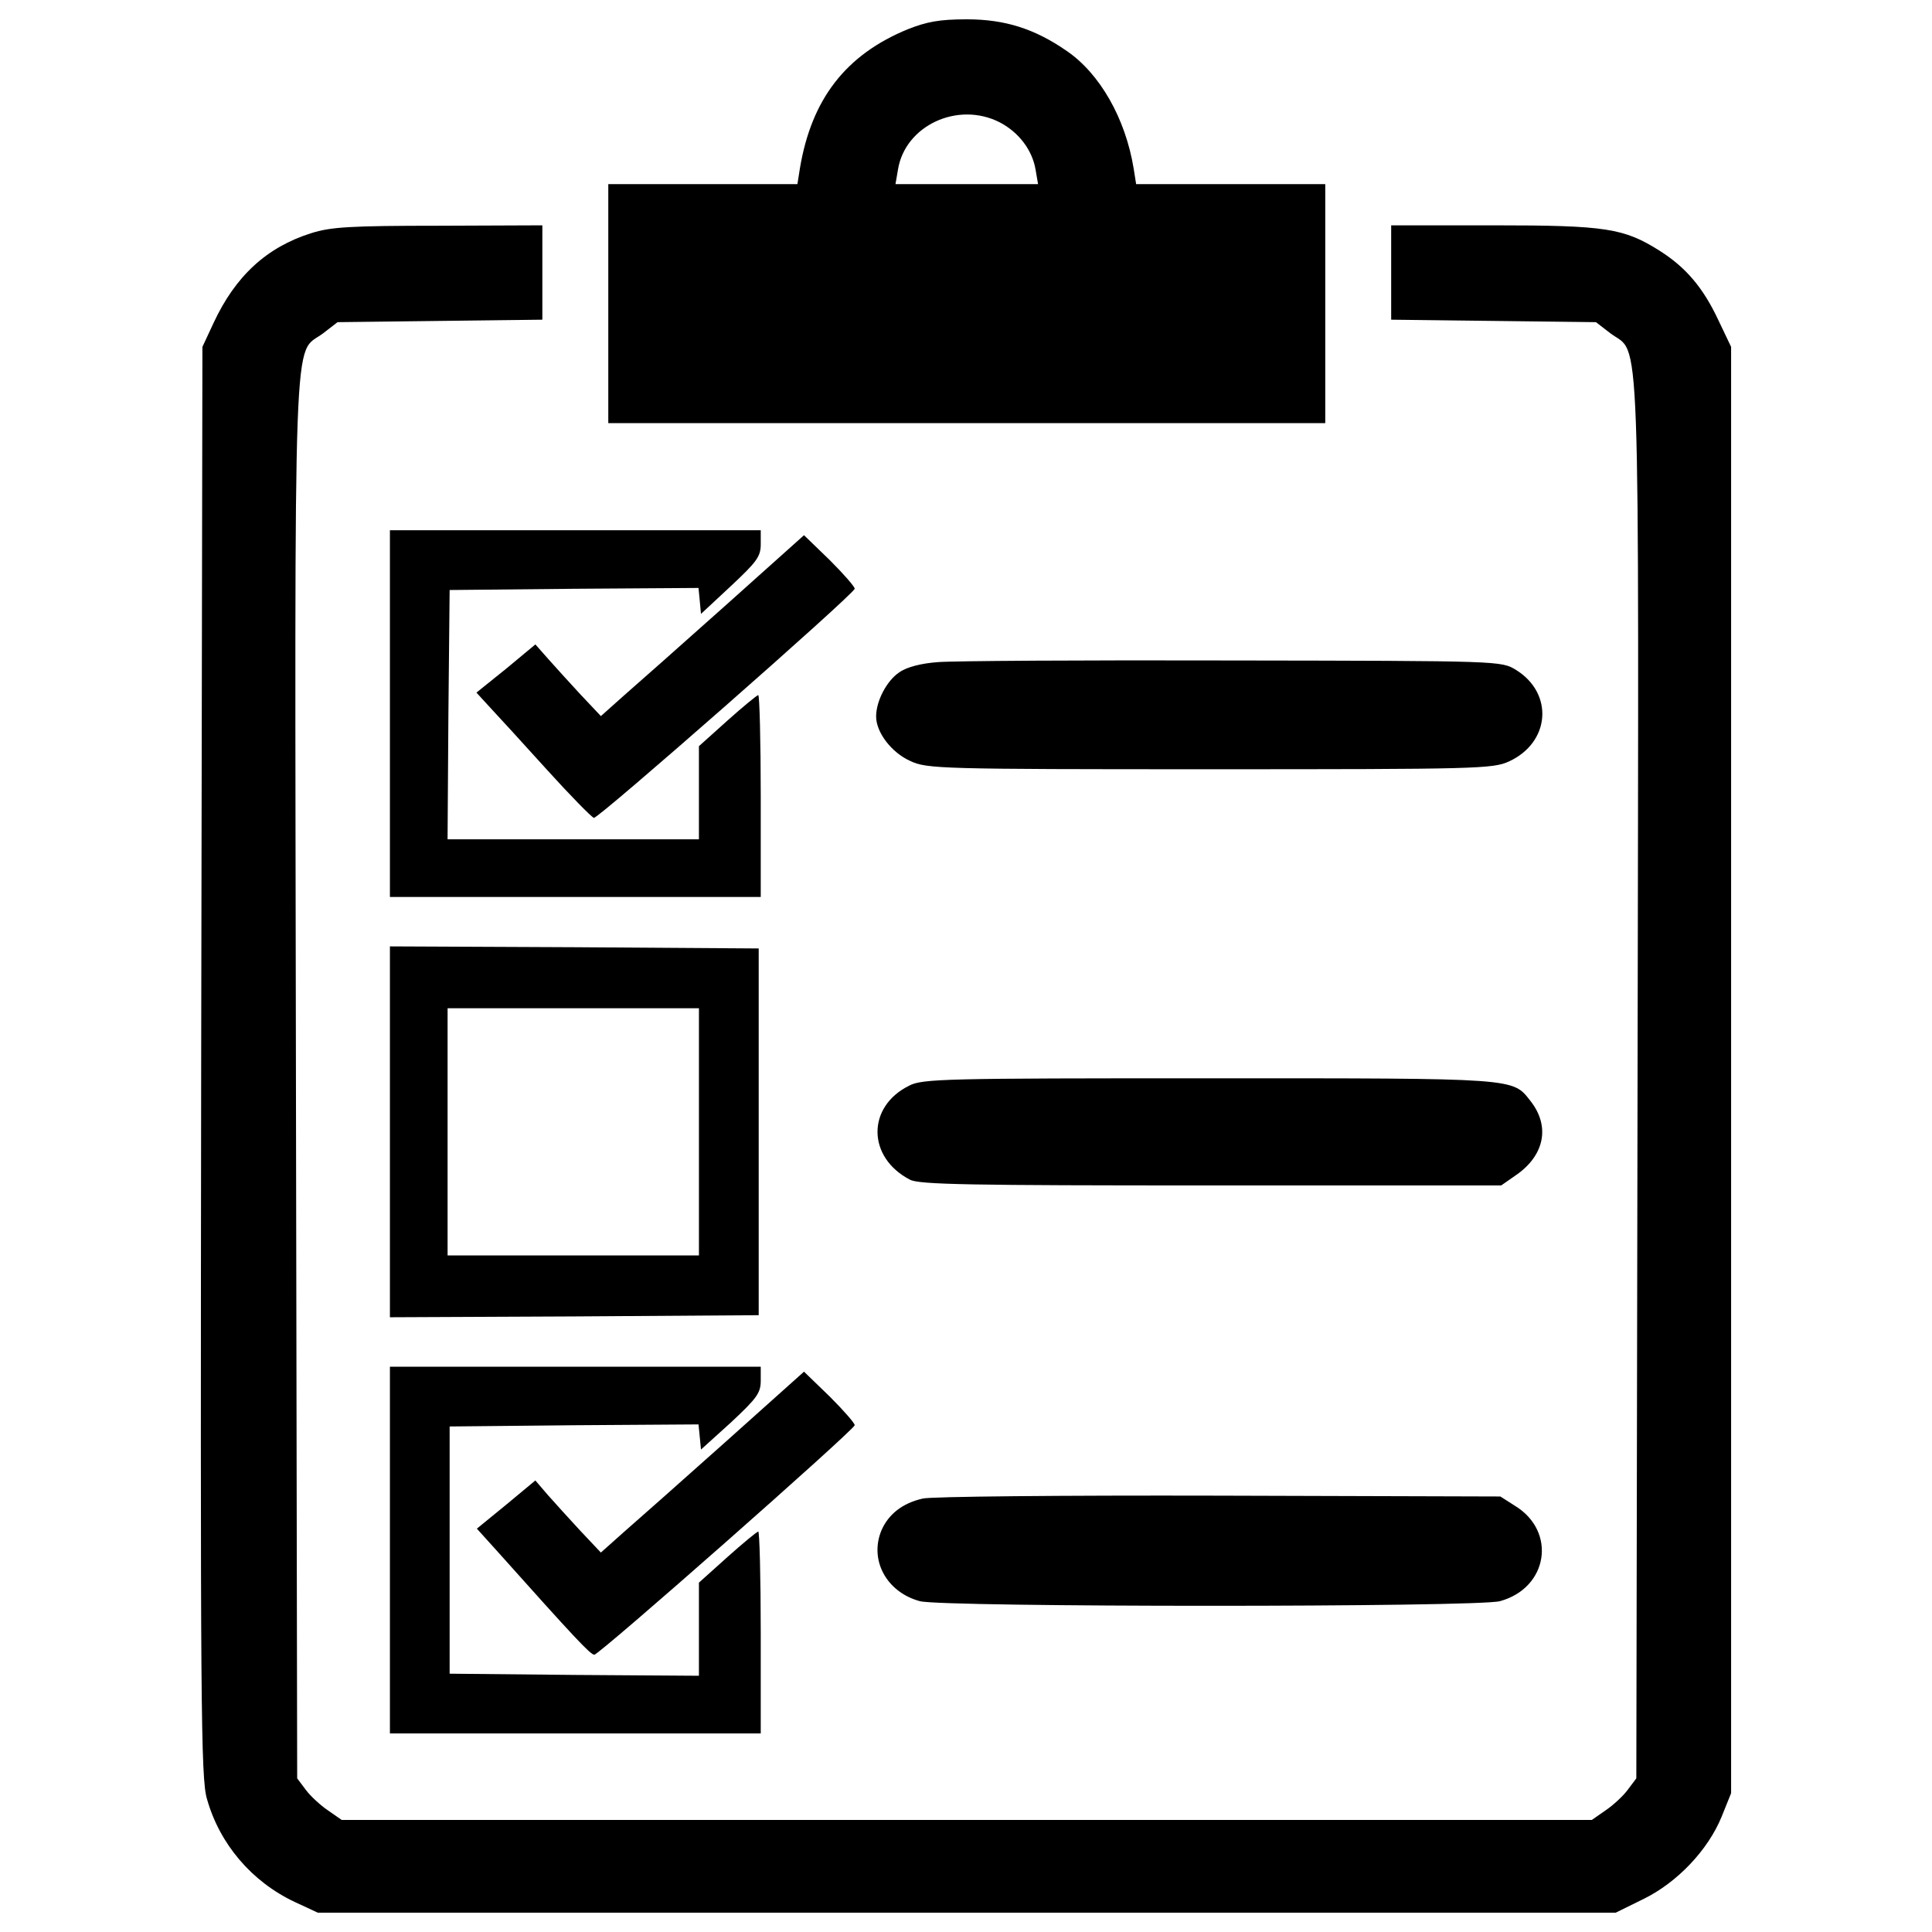
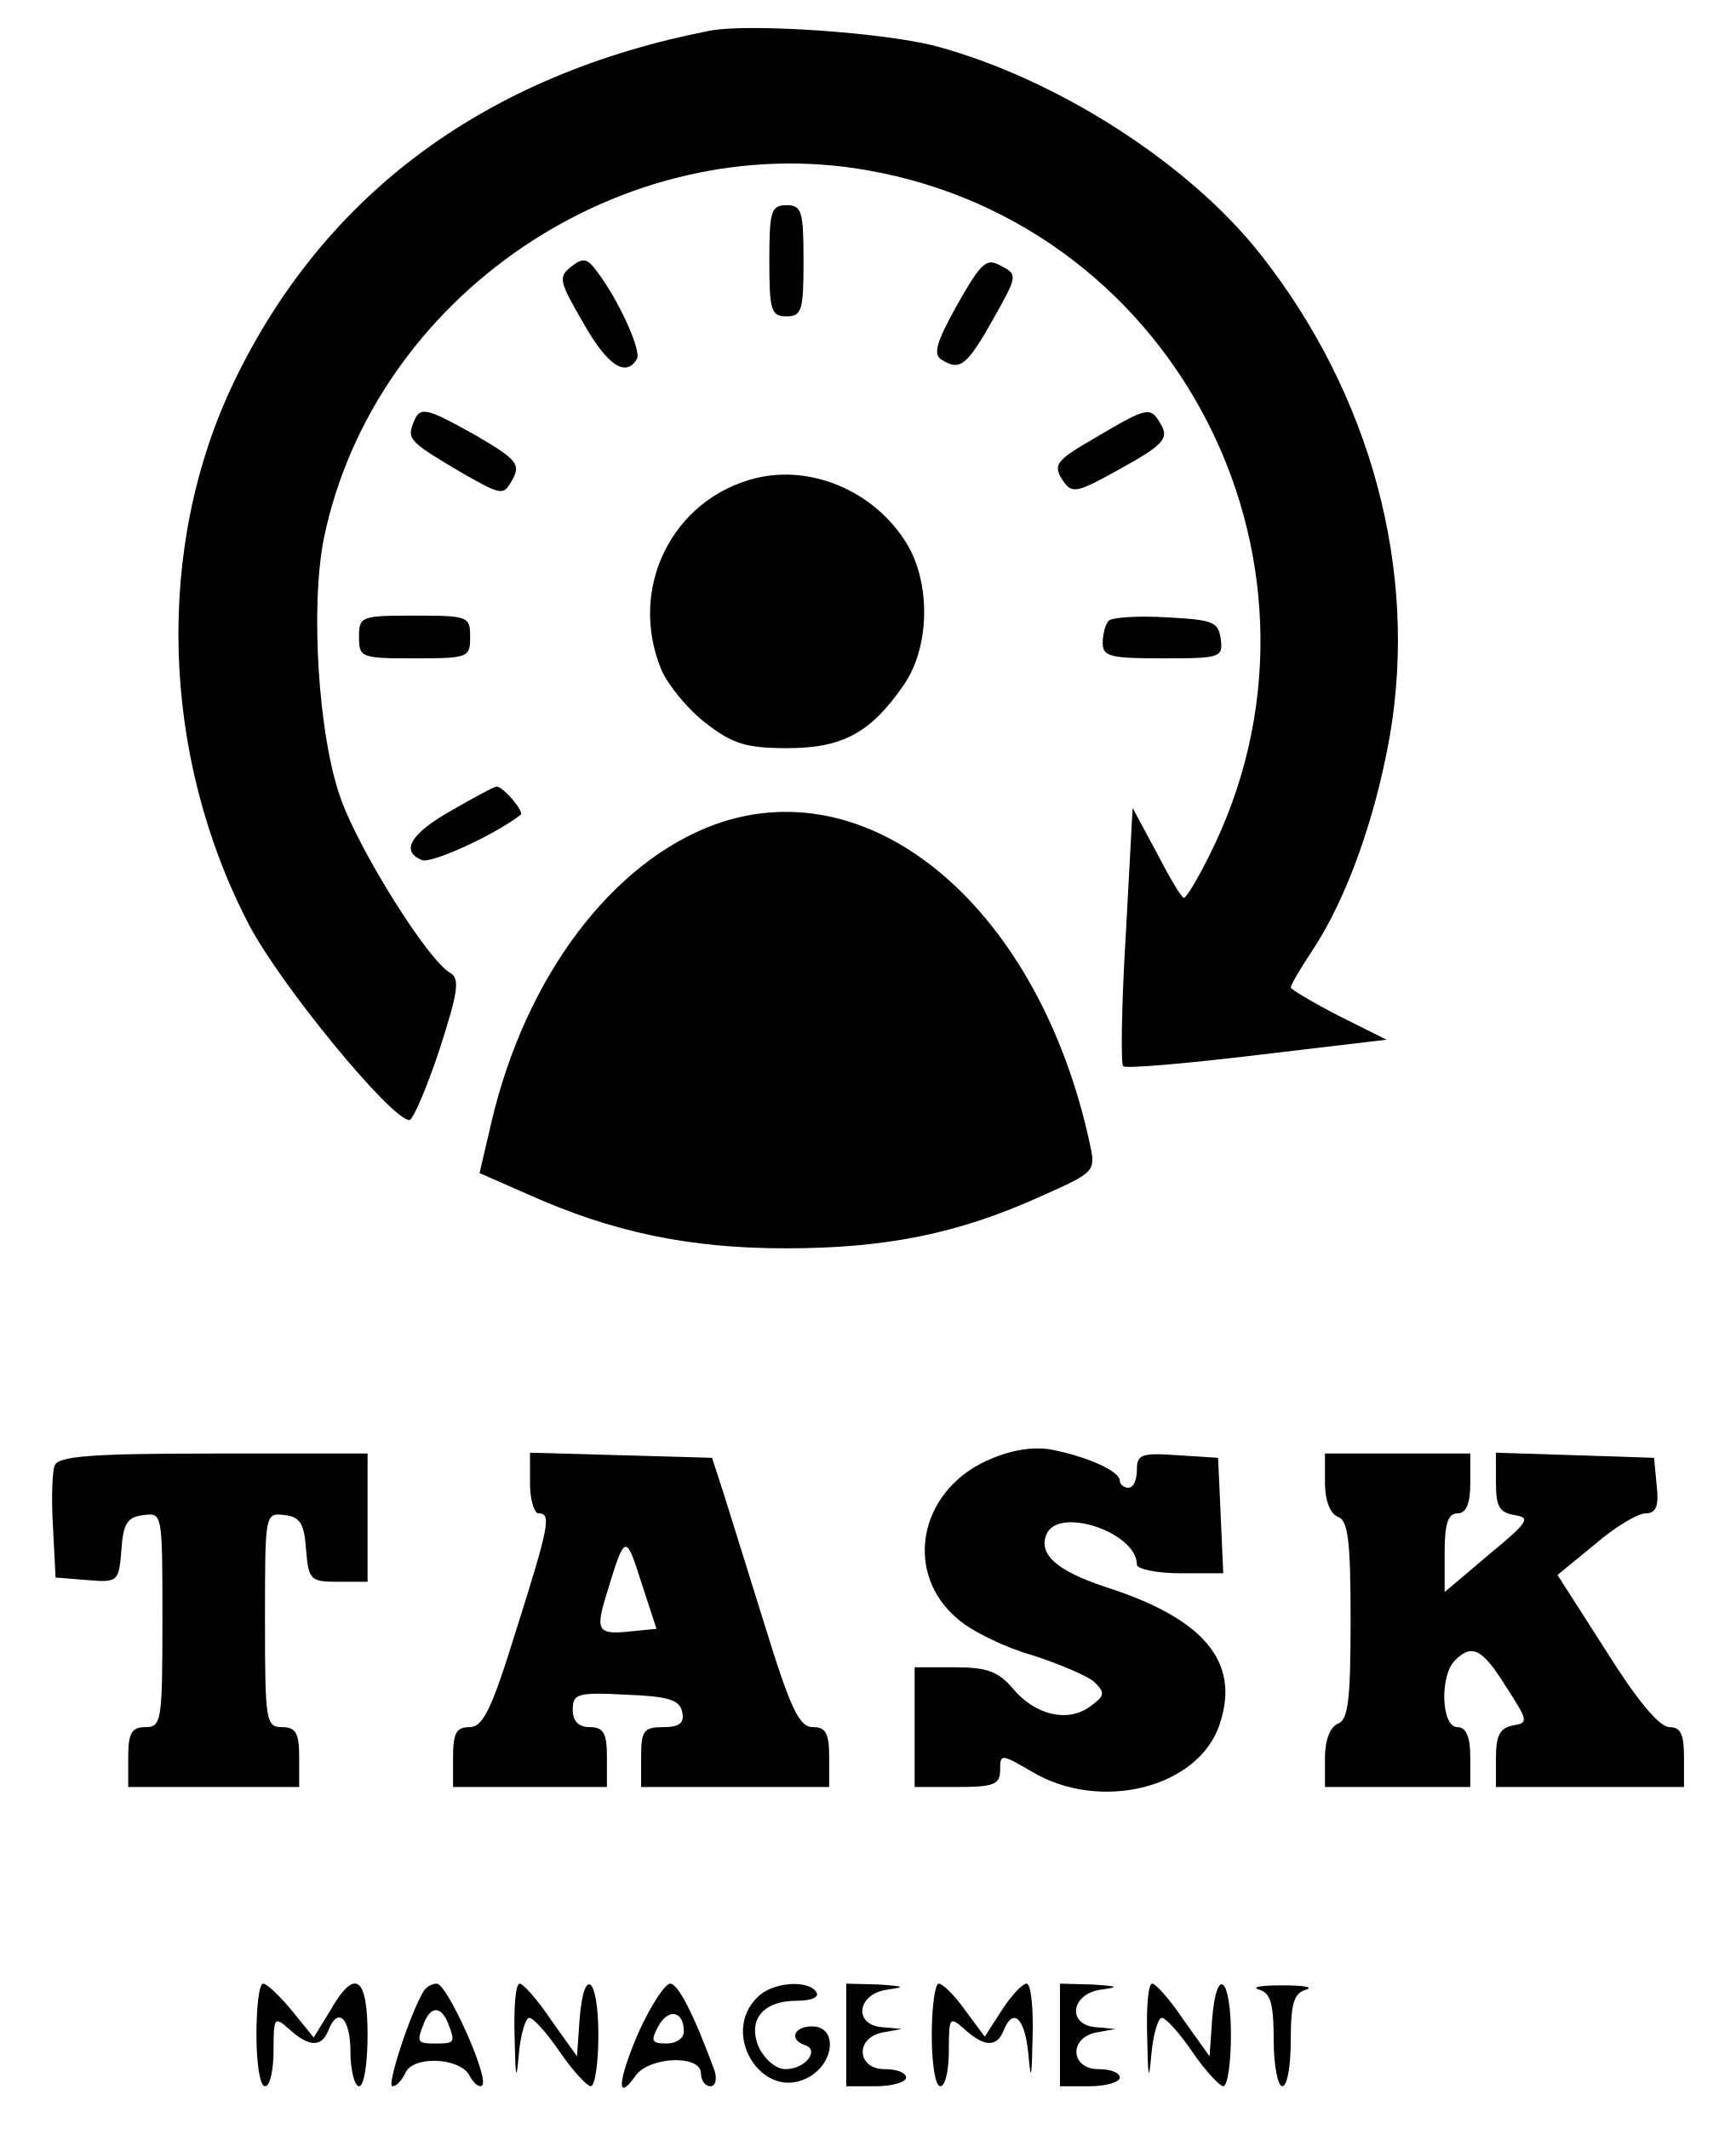
- <svg xmlns="http://www.w3.org/2000/svg" version="1.1" x="0px" y="0px" viewBox="0 0 1000 1000" enable-background="new 0 0 1000 1000" xml:space="preserve">
-   <g>
-     <g transform="translate(0,511) scale(0.1,-0.1)">
-       <path d="M4699,4958.8c-322.1-132.2-499.1-362.6-558.8-720.9l-12.8-81h-488.4h-490.5v-618.5v-618.5H5004h1855.5v618.5v618.5H6369h-488.4l-12.8,81c-42.7,260.2-174.9,490.5-345.5,607.8C5355.9,4961,5202.4,5010,5004,5010C4861.1,5010,4797.1,4997.2,4699,4958.8z M5174.6,4476.8c98.1-51.2,168.5-142.9,185.6-245.3l12.8-74.6h-369h-369l12.8,74.6C4684.1,4459.8,4957.1,4587.7,5174.6,4476.8z" />
-       <path d="M1610.8,3903.1c-230.3-72.5-392.4-221.8-505.5-464.9l-57.6-123.7l-6.4-3698.2c-4.3-3333.5-2.1-3711,29.9-3817.6c66.1-234.6,232.5-428.7,454.3-533.2l119.4-55.4H5004h3359.1l142.9,70.4c174.9,85.3,334.8,253.8,405.2,426.5l49,121.6v3743v3743l-66.1,138.6c-78.9,168.5-168.5,273-302.9,358.3c-185.6,117.3-277.3,132.2-861.6,132.2h-528.9v-243.1v-245.3l528.9-6.4l531.1-6.4l74.6-57.6c157.8-119.4,147.1,172.8,140.7-3860.3l-6.4-3619.3l-44.8-59.7c-23.5-32-76.8-81-115.2-106.6l-70.4-49H5004H1768.6l-70.4,49c-38.4,25.6-91.7,74.7-115.2,106.6l-44.8,59.7l-6.4,3619.3c-6.4,4033-17.1,3740.9,140.8,3860.3l74.6,57.6l531.1,6.4l528.9,6.4v243.1v245.3l-537.5-2.1C1811.3,3941.5,1711.1,3935.1,1610.8,3903.1z" />
-       <path d="M2018.2,1416.3V467.2h959.7h959.7v522.5c0,287.9-6.4,522.5-12.8,522.5c-6.4,0-78.9-59.7-160-132.2l-147.2-132.2v-241v-241h-650.5h-650.5l4.3,646.2l6.4,644.1l644.1,6.4l644.1,4.3l6.4-66.1l6.4-68.2l155.7,145c132.2,123.7,153.6,151.4,153.6,215.4v72.5h-959.7h-959.7V1416.3z" />
-       <path d="M3756.4,1977.2c-221.8-198.3-460.7-409.5-526.8-467.1l-119.4-106.6l-106.6,113c-57.6,61.8-132.2,145-168.5,185.5l-64,72.5l-151.4-125.8L2466,1525.1l70.4-76.8c38.4-40.5,170.6-185.6,292.2-319.9C2950.2,994,3061.1,881,3073.9,876.7c21.3-6.4,1337.2,1149.6,1350,1185.8c2.1,8.5-55.4,74.7-128,147.2l-134.4,130.1L3756.4,1977.2z" />
-       <path d="M4854.7,1682.9c-87.4-6.4-162.1-25.6-200.5-53.3c-64-42.7-119.4-147.2-119.4-228.2c0-83.2,81-187.7,177-230.3c85.3-40.5,155.7-42.7,1550.5-42.7c1382,0,1465.2,2.1,1548.4,40.5c213.3,98.1,232.5,351.9,36.3,473.5c-76.8,46.9-76.8,46.9-1465.2,49C5618.3,1693.6,4931.5,1689.3,4854.7,1682.9z" />
-       <path d="M2018.2-748.4v-959.7l955.5,4.3l953.3,6.4v949.1v949.1l-953.3,6.4l-955.5,4.3V-748.4z M3617.7-748.4v-639.8h-650.5h-650.5v639.8v639.8h650.5h650.5V-748.4z" />
-       <path d="M4705.4-509.6c-219.7-108.8-217.5-371.1,4.3-486.3c46.9-25.6,311.4-29.9,1559-29.9h1501.5l70.4,49.1c153.6,102.4,185.5,255.9,81,388.2c-93.8,119.4-61.8,117.3-1663.5,117.3C4893.1-471.2,4773.7-473.3,4705.4-509.6z" />
-       <path d="M2018.2-2913.2v-949.1h959.7h959.7v522.5c0,287.9-6.4,522.5-12.8,522.5c-6.4,0-78.9-59.7-160-132.2l-147.2-132.2v-241v-241l-644.1,4.3l-646.2,6.4v639.8v639.8l644.1,6.4l644.1,4.3l6.4-64l6.4-66.1l155.7,140.8c132.2,123.7,153.6,151.4,153.6,215.4v72.5h-959.7h-959.7V-2913.2z" />
-       <path d="M3756.4-2352.3c-221.8-198.3-460.7-409.5-526.8-467.1L3110.1-2926l-106.6,113c-57.6,61.8-132.2,145-168.5,185.6l-64,74.6l-151.4-125.8l-151.4-123.7l100.2-110.9c411.6-460.7,486.3-539.6,507.6-541.7C3099.5-3457,4413.2-2299,4423.9-2267c2.1,8.5-55.4,74.6-128,147.2l-134.4,130.1L3756.4-2352.3z" />
-       <path d="M4775.8-2646.6c-104.5-23.5-177-81-213.3-164.2c-64-153.6,25.6-319.9,198.4-366.8c115.2-32,2887.7-32,3002.9,0c249.5,68.2,294.3,360.4,78.9,492.7l-76.8,49.1l-1460.9,4.3C5500.9-2629.5,4812.1-2635.9,4775.8-2646.6z" />
-     </g>
+ <svg xmlns="http://www.w3.org/2000/svg" version="1.0" width="203pt" height="249pt" viewBox="0 0 203 249" preserveAspectRatio="xMidYMid meet">
+   <g transform="translate(0,249) scale(0.1,-0.1)" fill="#000000" stroke="none">
+     <path d="M830 2454 c-261 -51 -450 -190 -556 -410 -93 -193 -86 -437 17 -635 37 -71 167 -229 188 -229 4 0 20 37 35 82 22 68 24 83 13 90 -26 14 -106 142 -128 203 -27 74 -36 227 -20 306 59 283 349 480 635 430 368 -64 569 -469 400 -803 -13 -26 -26 -48 -29 -48 -3 0 -17 24 -32 53 l-28 52 -8 -148 c-5 -82 -6 -151 -3 -154 3 -3 73 3 156 13 l152 18 -56 28 c-31 16 -56 31 -56 33 0 3 11 22 25 43 40 60 74 155 91 252 33 193 -22 398 -151 562 -84 107 -239 206 -380 244 -61 16 -219 27 -265 18z" />
+     <path d="M900 2185 c0 -58 2 -65 20 -65 18 0 20 7 20 65 0 58 -2 65 -20 65 -18 0 -20 -7 -20 -65z" />
+     <path d="M668 2178 c-15 -12 -14 -17 14 -65 28 -50 50 -65 63 -43 6 9 -21 69 -47 103 -11 15 -16 16 -30 5z" />
+     <path d="M1120 2134 c-25 -45 -29 -59 -18 -65 21 -13 29 -7 60 48 28 50 29 52 9 62 -17 10 -23 4 -51 -45z" />
+     <path d="M483 1994 c-7 -18 -2 -22 59 -58 46 -26 47 -26 58 -6 9 17 4 23 -42 50 -61 34 -67 36 -75 14z" />
+     <path d="M1283 1979 c-47 -27 -51 -32 -41 -49 12 -18 15 -18 69 12 49 27 56 35 48 50 -13 23 -15 23 -76 -13z" />
+     <path d="M885 1931 c-99 -24 -151 -130 -111 -225 8 -18 31 -46 52 -62 31 -24 47 -29 95 -29 65 0 98 18 137 75 31 46 31 124 -1 170 -38 57 -109 86 -172 71z" />
+     <path d="M420 1745 c0 -24 2 -25 65 -25 63 0 65 1 65 25 0 24 -2 25 -65 25 -63 0 -65 -1 -65 -25z" />
+     <path d="M1297 1764 c-4 -4 -7 -16 -7 -26 0 -16 9 -18 71 -18 67 0 70 1 67 23 -3 20 -9 22 -63 25 -34 2 -64 0 -68 -4z" />
+     <path d="M528 1542 c-48 -27 -60 -48 -34 -58 11 -4 84 29 115 53 5 3 -20 33 -28 33 -3 0 -27 -13 -53 -28z" />
+     <path d="M837 1526 c-121 -44 -222 -178 -262 -348 l-14 -60 57 -25 c98 -44 188 -63 301 -63 117 0 202 17 299 61 63 28 64 29 57 61 -59 274 -253 440 -438 374z" />
+     <path d="M1153 781 c-79 -37 -96 -132 -32 -185 16 -14 55 -33 87 -42 31 -10 64 -24 72 -31 13 -13 13 -16 -5 -29 -26 -19 -64 -10 -90 21 -17 20 -30 25 -68 25 l-47 0 0 -70 0 -70 50 0 c43 0 50 3 50 20 0 19 1 19 37 -2 80 -48 196 -19 220 56 24 72 -18 123 -134 160 -57 19 -78 38 -69 61 13 34 106 3 106 -35 0 -5 23 -10 50 -10 l51 0 -3 68 -3 67 -47 3 c-43 3 -48 1 -48 -17 0 -12 -4 -21 -10 -21 -5 0 -10 4 -10 8 0 12 -40 29 -82 37 -22 3 -47 -1 -75 -14z" />
+     <path d="M64 776 c-3 -7 -4 -40 -2 -72 l3 -59 37 -3 c36 -3 37 -2 40 35 2 31 7 39 26 41 22 3 22 2 22 -122 0 -119 -1 -126 -20 -126 -16 0 -20 -7 -20 -35 l0 -35 100 0 100 0 0 35 c0 28 -4 35 -20 35 -19 0 -20 7 -20 126 0 124 0 125 23 122 18 -2 23 -10 25 -40 3 -36 5 -38 38 -38 l34 0 0 75 0 75 -180 0 c-143 0 -182 -3 -186 -14z" />
+     <path d="M620 755 c0 -19 5 -35 10 -35 15 0 13 -13 -26 -136 -29 -94 -39 -114 -55 -114 -15 0 -19 -7 -19 -35 l0 -35 90 0 90 0 0 35 c0 28 -4 35 -20 35 -13 0 -20 7 -20 20 0 19 5 21 62 18 50 -2 63 -6 66 -20 3 -13 -3 -18 -22 -18 -23 0 -26 -4 -26 -35 l0 -35 110 0 110 0 0 35 c0 28 -4 35 -19 35 -16 0 -26 21 -56 118 -20 64 -42 135 -49 157 l-13 40 -106 3 -107 3 0 -36z m118 -173 c-39 -4 -42 0 -28 45 21 69 22 70 40 13 l18 -55 -30 -3z" />
+     <path d="M1550 756 c0 -21 6 -36 15 -40 12 -4 15 -27 15 -121 0 -94 -3 -117 -15 -121 -9 -4 -15 -19 -15 -40 l0 -34 85 0 85 0 0 35 c0 24 -5 35 -15 35 -19 0 -21 60 -3 78 20 20 32 14 60 -31 26 -40 26 -42 8 -45 -15 -3 -20 -11 -20 -38 l0 -34 110 0 110 0 0 35 c0 27 -4 35 -17 35 -12 0 -39 33 -74 89 l-57 89 44 36 c23 20 50 36 59 36 12 0 16 8 13 33 l-3 32 -92 3 -93 3 0 -35 c0 -28 4 -35 22 -38 19 -3 16 -8 -30 -46 l-52 -44 0 46 c0 34 4 46 15 46 10 0 15 11 15 35 l0 35 -85 0 -85 0 0 -34z" />
+     <path d="M300 110 c0 -33 4 -60 10 -60 6 0 10 19 10 42 0 39 1 40 18 25 23 -21 38 -22 46 -2 11 29 26 15 26 -25 0 -22 5 -40 10 -40 6 0 10 27 10 60 0 69 -15 79 -44 28 l-19 -31 -26 32 c-14 17 -29 31 -33 31 -5 0 -8 -27 -8 -60z" />
+     <path d="M496 162 c-16 -26 -44 -112 -37 -112 5 0 11 7 15 15 8 21 63 19 75 -2 5 -10 12 -15 15 -12 9 8 -41 119 -53 119 -6 0 -12 -4 -15 -8z m28 -38 c9 -23 8 -24 -14 -24 -22 0 -23 1 -14 24 8 20 20 20 28 0z" />
+     <path d="M602 108 c1 -50 2 -54 5 -20 2 23 8 42 12 42 5 0 21 -18 36 -40 15 -22 32 -40 36 -40 5 0 9 27 9 60 0 68 -17 82 -22 18 l-3 -43 -30 42 c-16 24 -33 43 -37 43 -5 0 -7 -28 -6 -62z" />
+     <path d="M747 113 c-25 -58 -26 -83 -3 -50 17 22 76 24 76 2 0 -8 5 -15 11 -15 6 0 8 8 5 18 -25 68 -43 102 -52 102 -6 0 -23 -26 -37 -57z m53 1 c0 -8 -9 -14 -20 -14 -18 0 -19 3 -10 20 12 22 30 18 30 -6z" />
+     <path d="M886 154 c-44 -43 6 -122 59 -94 32 17 35 60 5 60 -22 0 -27 -16 -8 -22 17 -6 0 -28 -23 -28 -11 0 -24 11 -31 25 -14 32 4 55 44 55 17 0 27 4 23 10 -9 15 -52 12 -69 -6z" />
+     <path d="M990 110 l0 -60 35 0 c19 0 35 5 35 10 0 6 -11 10 -25 10 -33 0 -35 37 -2 43 l22 4 -22 2 c-35 2 -31 39 5 44 22 3 20 4 -10 6 l-38 1 0 -60z" />
+     <path d="M1090 110 c0 -33 4 -60 10 -60 6 0 10 19 10 42 0 39 1 40 18 25 23 -21 38 -22 46 -2 11 28 25 15 29 -27 3 -34 4 -30 5 20 1 34 -2 62 -7 62 -5 0 -18 -14 -29 -31 l-20 -31 -23 31 c-12 17 -26 31 -31 31 -4 0 -8 -27 -8 -60z" />
+     <path d="M1240 110 l0 -60 35 0 c19 0 35 5 35 10 0 6 -11 10 -25 10 -33 0 -35 37 -2 43 l22 4 -22 2 c-35 2 -31 39 5 44 22 3 20 4 -10 6 l-38 1 0 -60z" />
+     <path d="M1342 108 c1 -50 2 -54 5 -20 2 23 8 42 12 42 5 0 21 -18 36 -40 15 -22 32 -40 36 -40 5 0 9 27 9 60 0 68 -17 82 -22 18 l-3 -43 -30 42 c-16 24 -33 43 -37 43 -5 0 -7 -28 -6 -62z" />
+     <path d="M1473 163 c13 -4 17 -15 17 -59 0 -30 5 -54 10 -54 6 0 10 24 10 54 0 44 4 55 18 59 9 3 -3 5 -28 5 -25 0 -37 -2 -27 -5z" />
  </g>
</svg>
